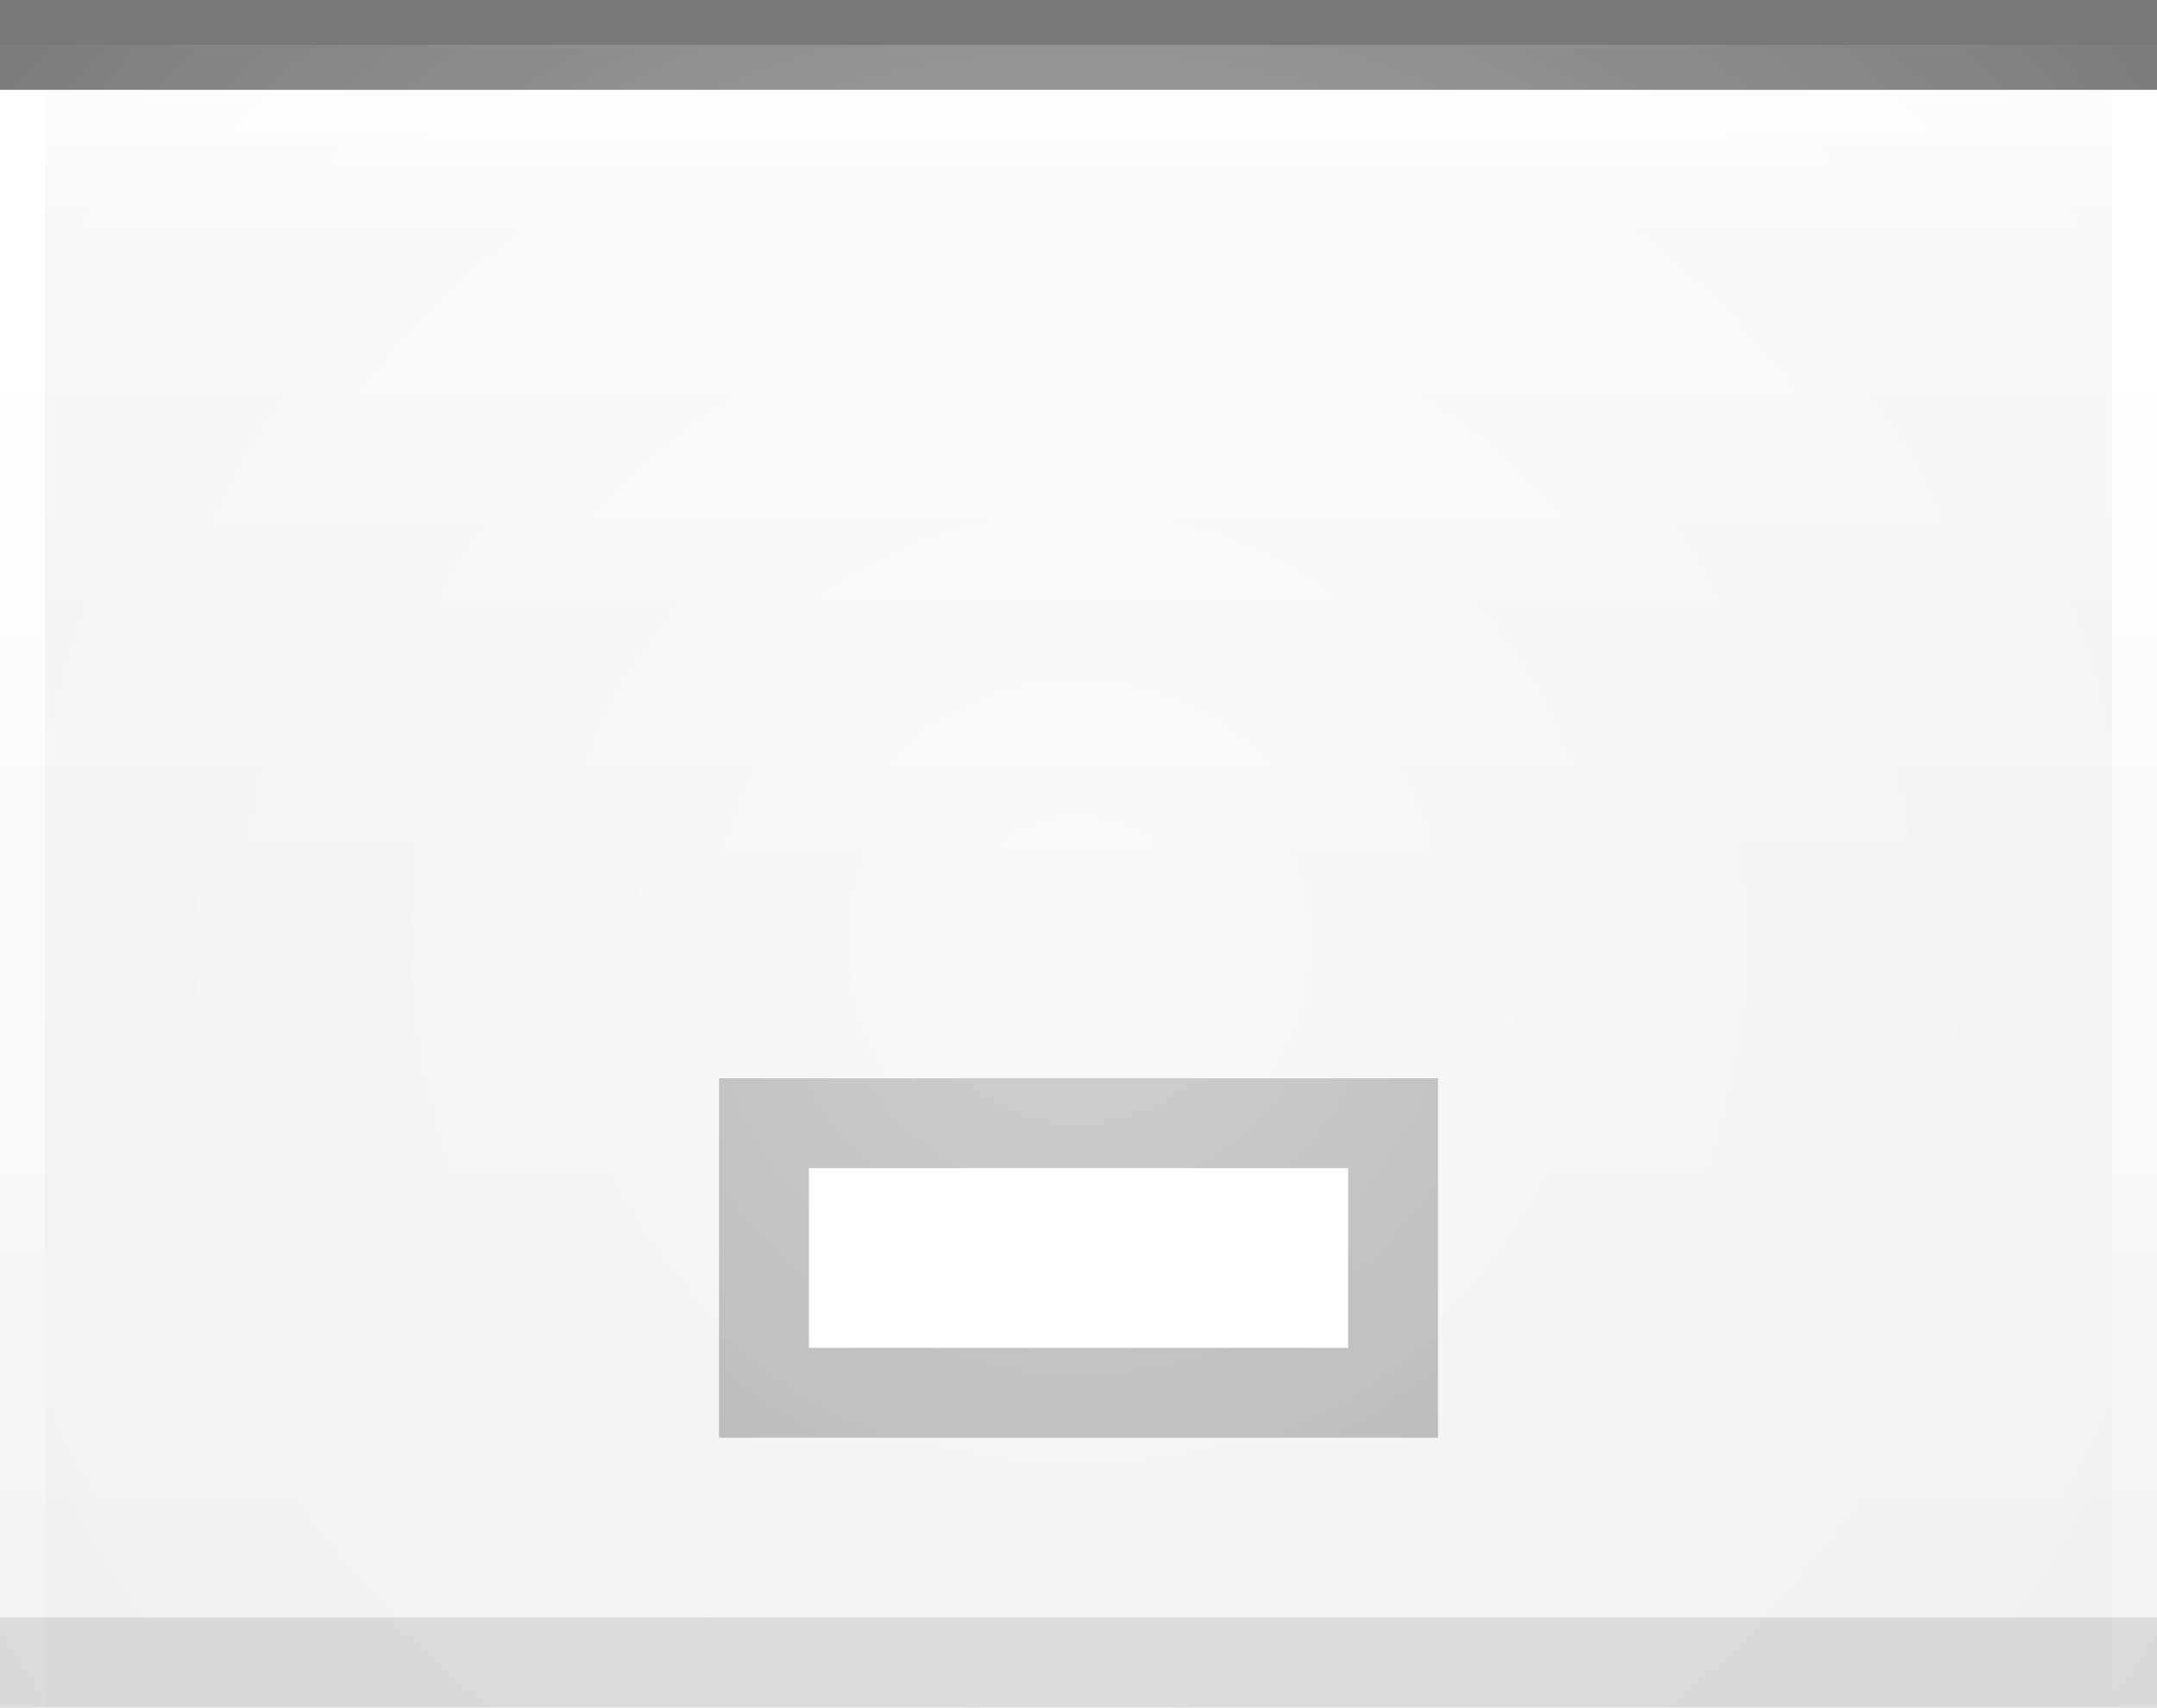
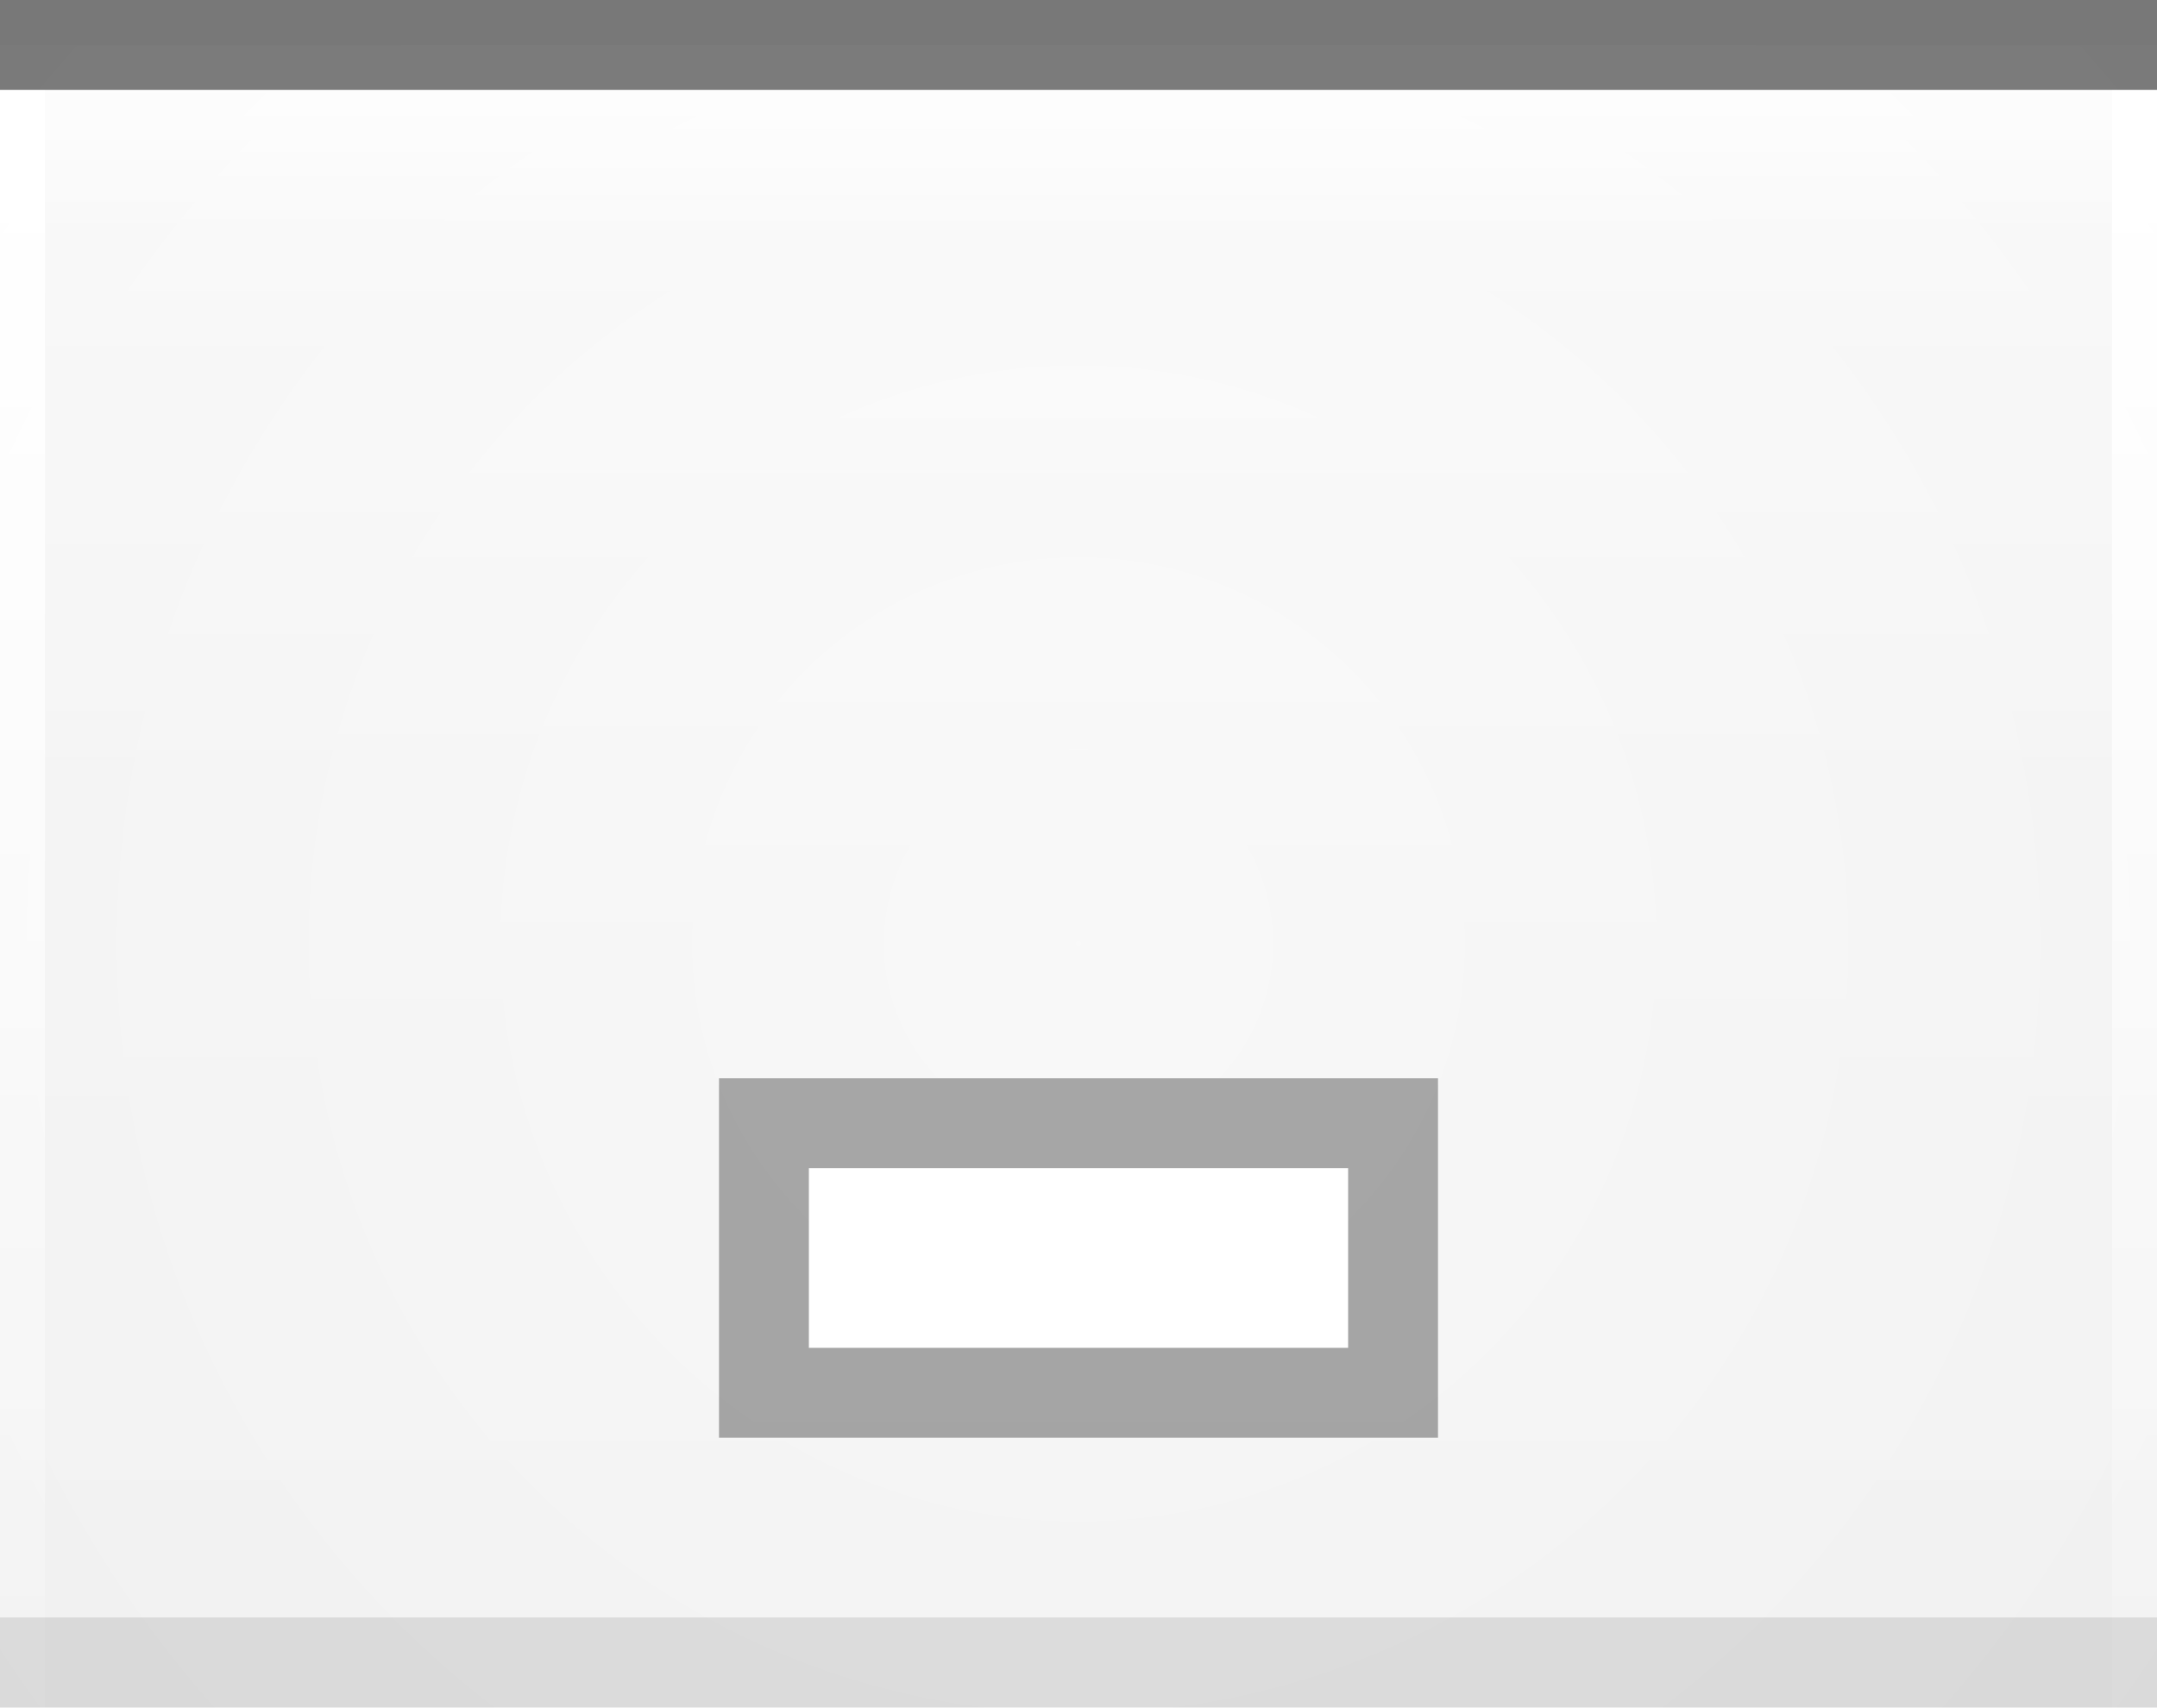
<svg xmlns="http://www.w3.org/2000/svg" xmlns:xlink="http://www.w3.org/1999/xlink" width="24" height="19" id="svg2" version="1.0">
  <defs id="defs4">
    <linearGradient id="linearGradient1886">
      <stop style="stop-color:white;stop-opacity:1;" offset="0" id="stop1888" />
      <stop style="stop-color:white;stop-opacity:0.05;" offset="1" id="stop1890" />
    </linearGradient>
    <linearGradient id="linearGradient5873">
      <stop id="stop5875" offset="0" style="stop-color:white;stop-opacity:1;" />
      <stop id="stop5877" offset="1" style="stop-color:white;stop-opacity:0;" />
    </linearGradient>
    <linearGradient id="linearGradient5847">
      <stop id="stop5849" offset="0" style="stop-color:white;stop-opacity:0.33;" />
      <stop id="stop5851" offset="1" style="stop-color:white;stop-opacity:0;" />
    </linearGradient>
    <linearGradient xlink:href="#linearGradient5847" id="linearGradient6945" gradientUnits="userSpaceOnUse" x1="0" y1="0.5" x2="0" y2="18.5" gradientTransform="matrix(1,0,0,1,0,0)" />
    <linearGradient xlink:href="#linearGradient5873" id="linearGradient6962" x1="0" y1="1" x2="0" y2="8" gradientUnits="userSpaceOnUse" gradientTransform="matrix(1,0,0,0.2,0,1)" />
    <radialGradient xlink:href="#linearGradient5873" id="radialGradient3087" cx="12" cy="9" fx="12" fy="9" r="16" gradientTransform="matrix(1,0,0,1,0,0.5)" gradientUnits="userSpaceOnUse" />
    <radialGradient xlink:href="#linearGradient5873" id="radialGradient3095" cx="12" cy="9" fx="12" fy="9" r="16" gradientTransform="matrix(1,0,0,1,0,0.5)" gradientUnits="userSpaceOnUse" />
    <linearGradient xlink:href="#linearGradient1886" id="linearGradient1892" x1="0" y1="1" x2="0" y2="9" gradientUnits="userSpaceOnUse" gradientTransform="matrix(0.75,0,0,1,0.75,0)" />
    <linearGradient xlink:href="#linearGradient1886" id="linearGradient2791" x1="0" y1="1" x2="0" y2="19" gradientUnits="userSpaceOnUse" />
  </defs>
+   <g id="layer1">
+     <g id="g1789" transform="translate(0,1)">
+       <rect style="opacity:0.5;fill:url(#radialGradient3095);fill-opacity:1.0;stroke:url(#radialGradient3087);stroke-width:1;stroke-linecap:square;stroke-miterlimit:4;stroke-dasharray:none;stroke-opacity:1" id="rect3079" width="24" height="19" x="0" y="0" />
+     </g>
+   </g>
  <g id="layer2" style="display:inline">
    <path style="fill:url(#linearGradient6945);fill-opacity:1;fill-rule:evenodd;stroke:none;stroke-width:1;stroke-linecap:square;stroke-linejoin:miter;stroke-miterlimit:4;stroke-dasharray:none;stroke-opacity:1" d="M 0,0.5 L 24,0.5 C 24,0.5 24,19 24,19 L 0,19 L 0,0.5 z " id="path6057" />
  </g>
  <g id="layer3">
    <path style="fill:url(#linearGradient6962);fill-opacity:0.60;fill-rule:evenodd;stroke:none;stroke-width:1px;stroke-linecap:square;stroke-linejoin:miter;stroke-opacity:1" d="M 0,1 L 24,1 C 24,1 24,4 24,4 L 0,4 L 0,3 z " id="path6061" />
    <rect style="opacity:0.5;fill:url(#linearGradient1892);fill-opacity:0.75;stroke:none;stroke-width:0;stroke-linecap:round;stroke-linejoin:round;stroke-miterlimit:4;stroke-dasharray:none;stroke-opacity:1" id="rect1884" width="24" height="9" x="0" y="1" />
    <path style="fill:none;fill-opacity:1.0;fill-rule:evenodd;stroke:url(#linearGradient2791);stroke-width:1px;stroke-linecap:butt;stroke-linejoin:miter;stroke-opacity:1;opacity:1" d="M 0,1 L 0,19" id="path1889" />
    <path style="fill:none;fill-opacity:1.0;fill-rule:evenodd;stroke:url(#linearGradient2791);stroke-width:1px;stroke-linecap:butt;stroke-linejoin:miter;stroke-opacity:1;opacity:1" d="M 24,1 L 24,19" id="path1890" />
  </g>
  <g id="layer1" style="display:inline">
    <path style="fill:none;fill-opacity:0.50;fill-rule:evenodd;stroke:black;stroke-width:1px;stroke-linecap:square;stroke-linejoin:miter;stroke-opacity:0.50" d="M 0.5,0.5 L 23.5,0.5" id="path6059" />
  </g>
  <g id="g3722">
    <g style="display:inline" id="g1616" transform="translate(6,5)">
      <rect style="opacity:0.33;fill:black;fill-opacity:1;stroke:black;stroke-width:0;stroke-linecap:butt;stroke-miterlimit:4;stroke-dasharray:none;stroke-opacity:1;display:inline" id="rect2376" width="8" height="4" x="2" y="7" />
      <rect style="opacity:1;fill:white;fill-opacity:1;stroke:black;stroke-width:0;stroke-linecap:butt;stroke-miterlimit:4;stroke-dasharray:none;stroke-opacity:1;display:inline" id="rect2378" width="6" height="2" x="3" y="8" />
    </g>
  </g>
-   <g id="layer4">
-     <g id="g1789" transform="translate(0,1)">
-       <rect style="opacity:0.5;fill:url(#radialGradient3095);fill-opacity:1.0;stroke:url(#radialGradient3087);stroke-width:1;stroke-linecap:square;stroke-miterlimit:4;stroke-dasharray:none;stroke-opacity:1" id="rect3079" width="24" height="19" x="0" y="0" />
-     </g>
-   </g>
  <g id="layer5">
    <path style="fill:none;fill-opacity:0.50;fill-rule:evenodd;stroke:black;stroke-width:1px;stroke-linecap:square;stroke-linejoin:miter;stroke-opacity:0.10" d="M 0.5,18.5 L 23.5,18.5" id="path6989" />
  </g>
</svg>
